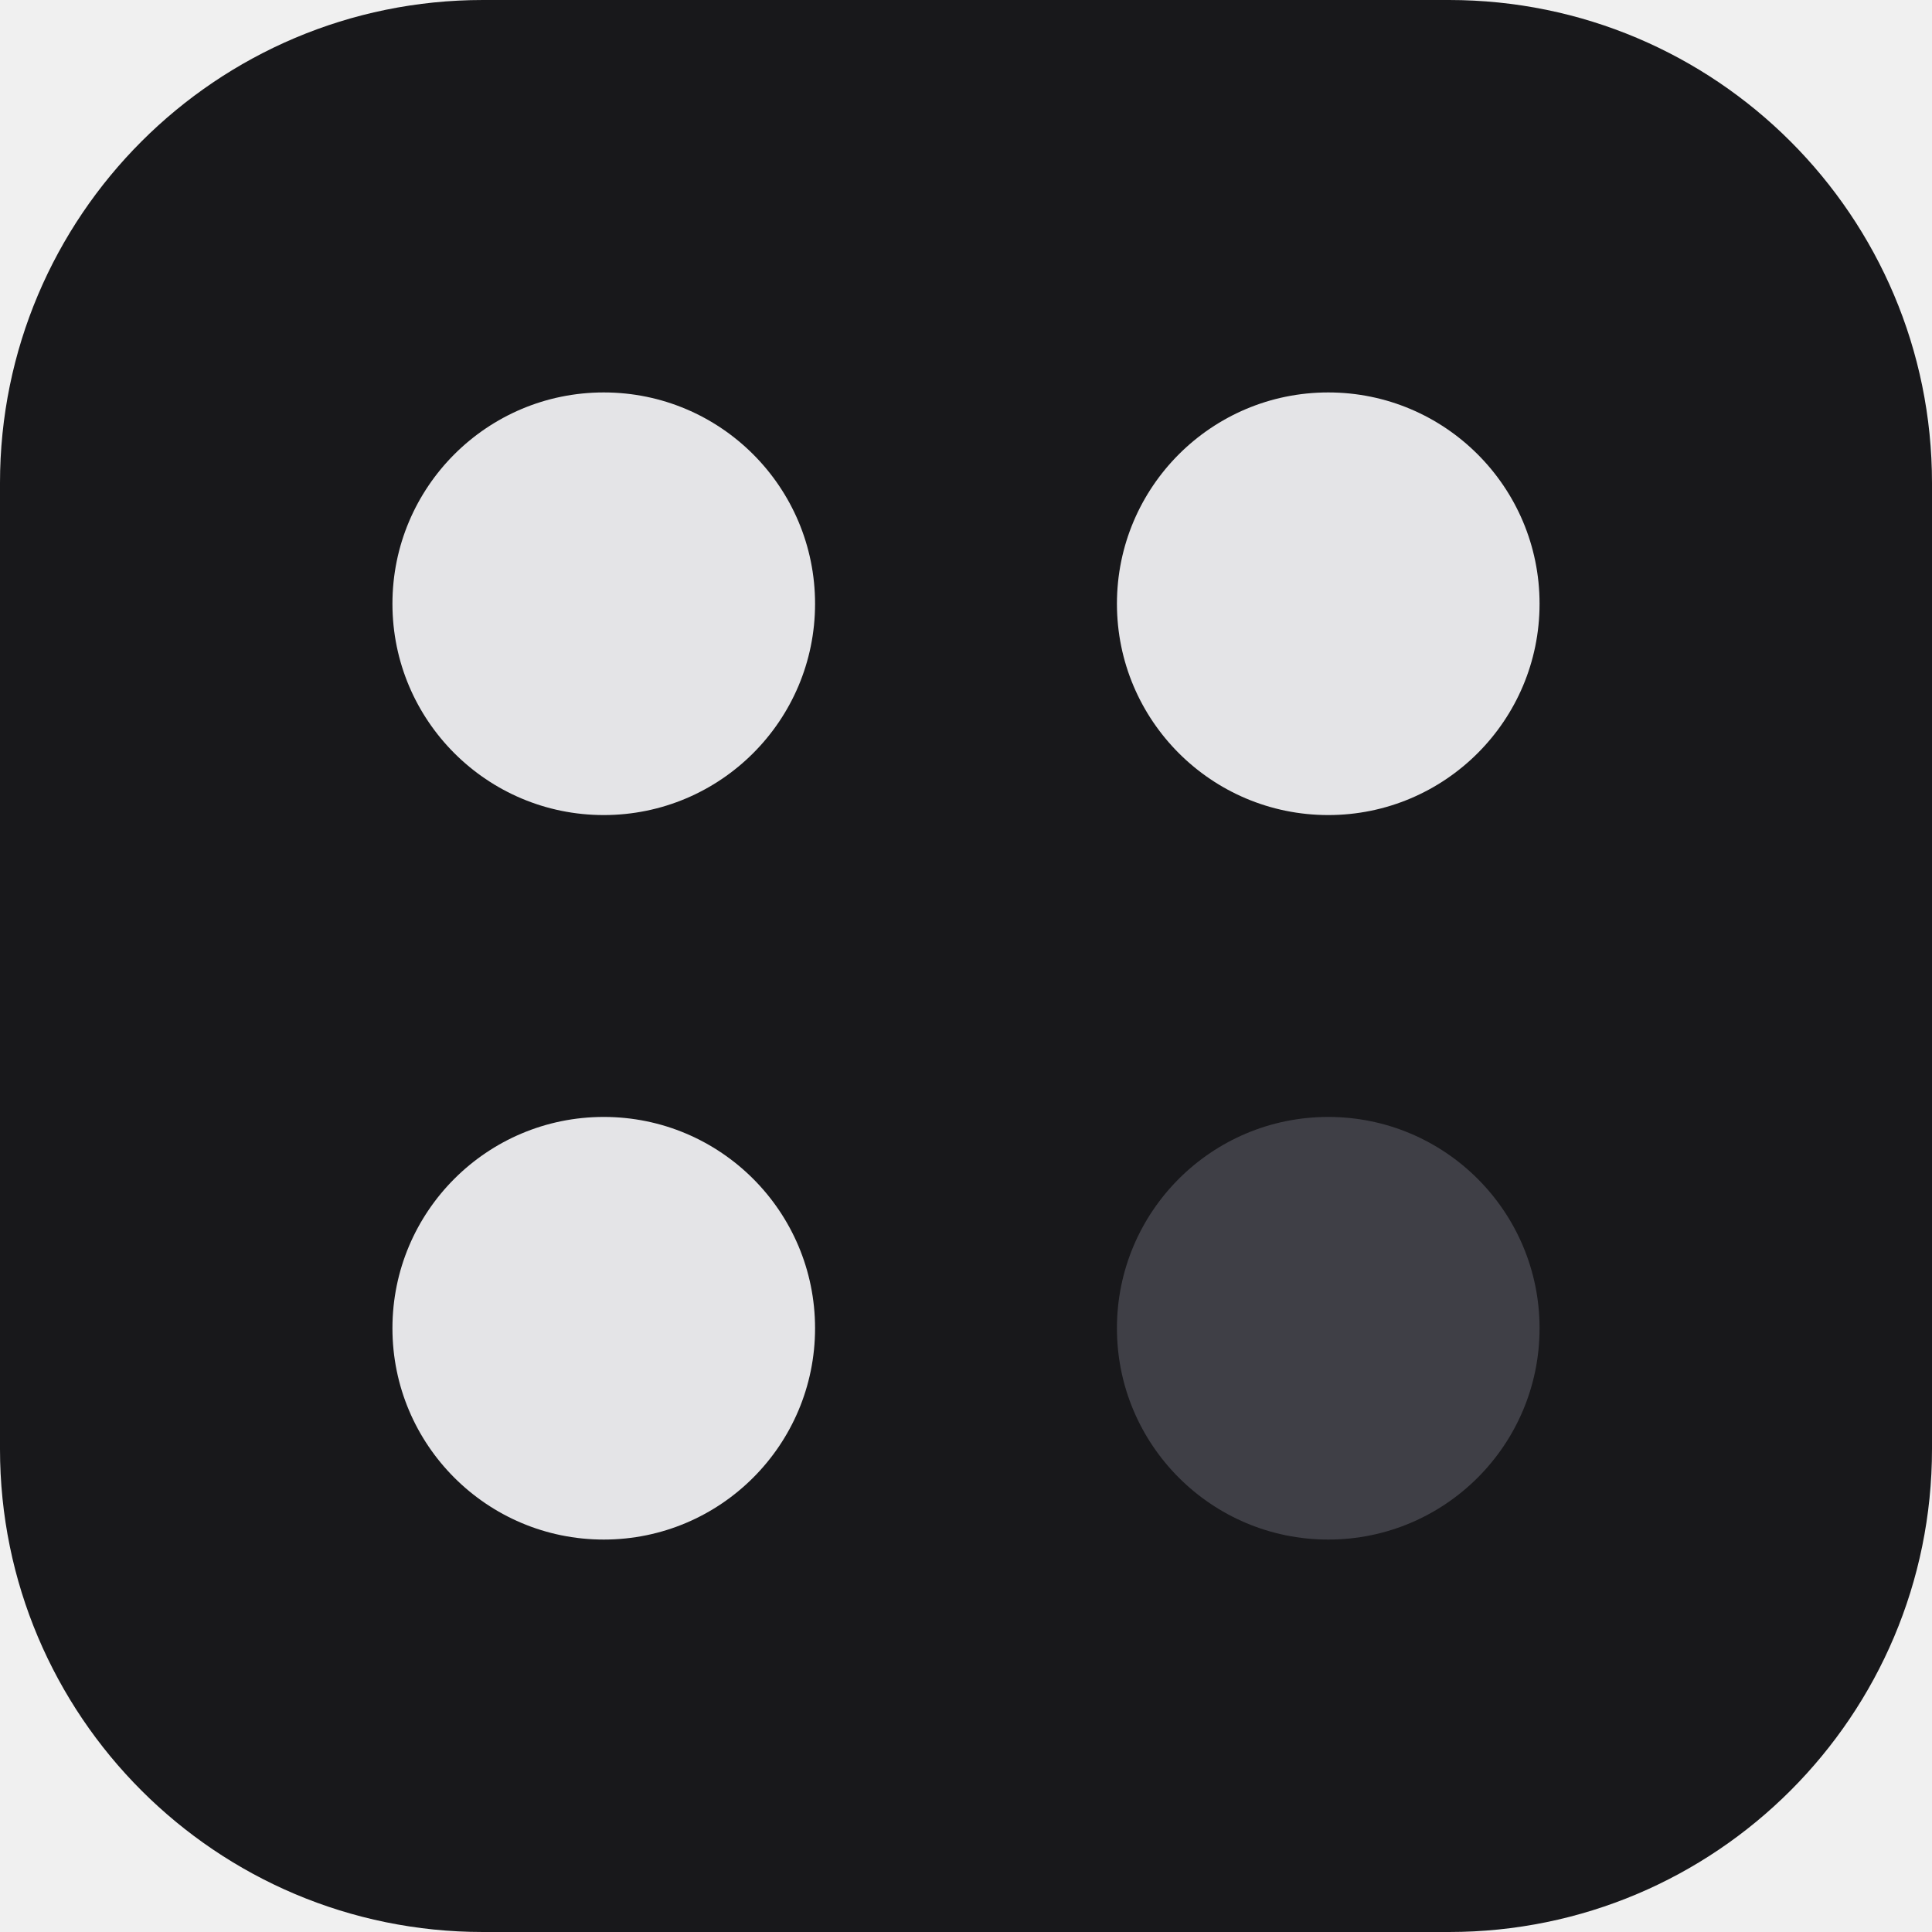
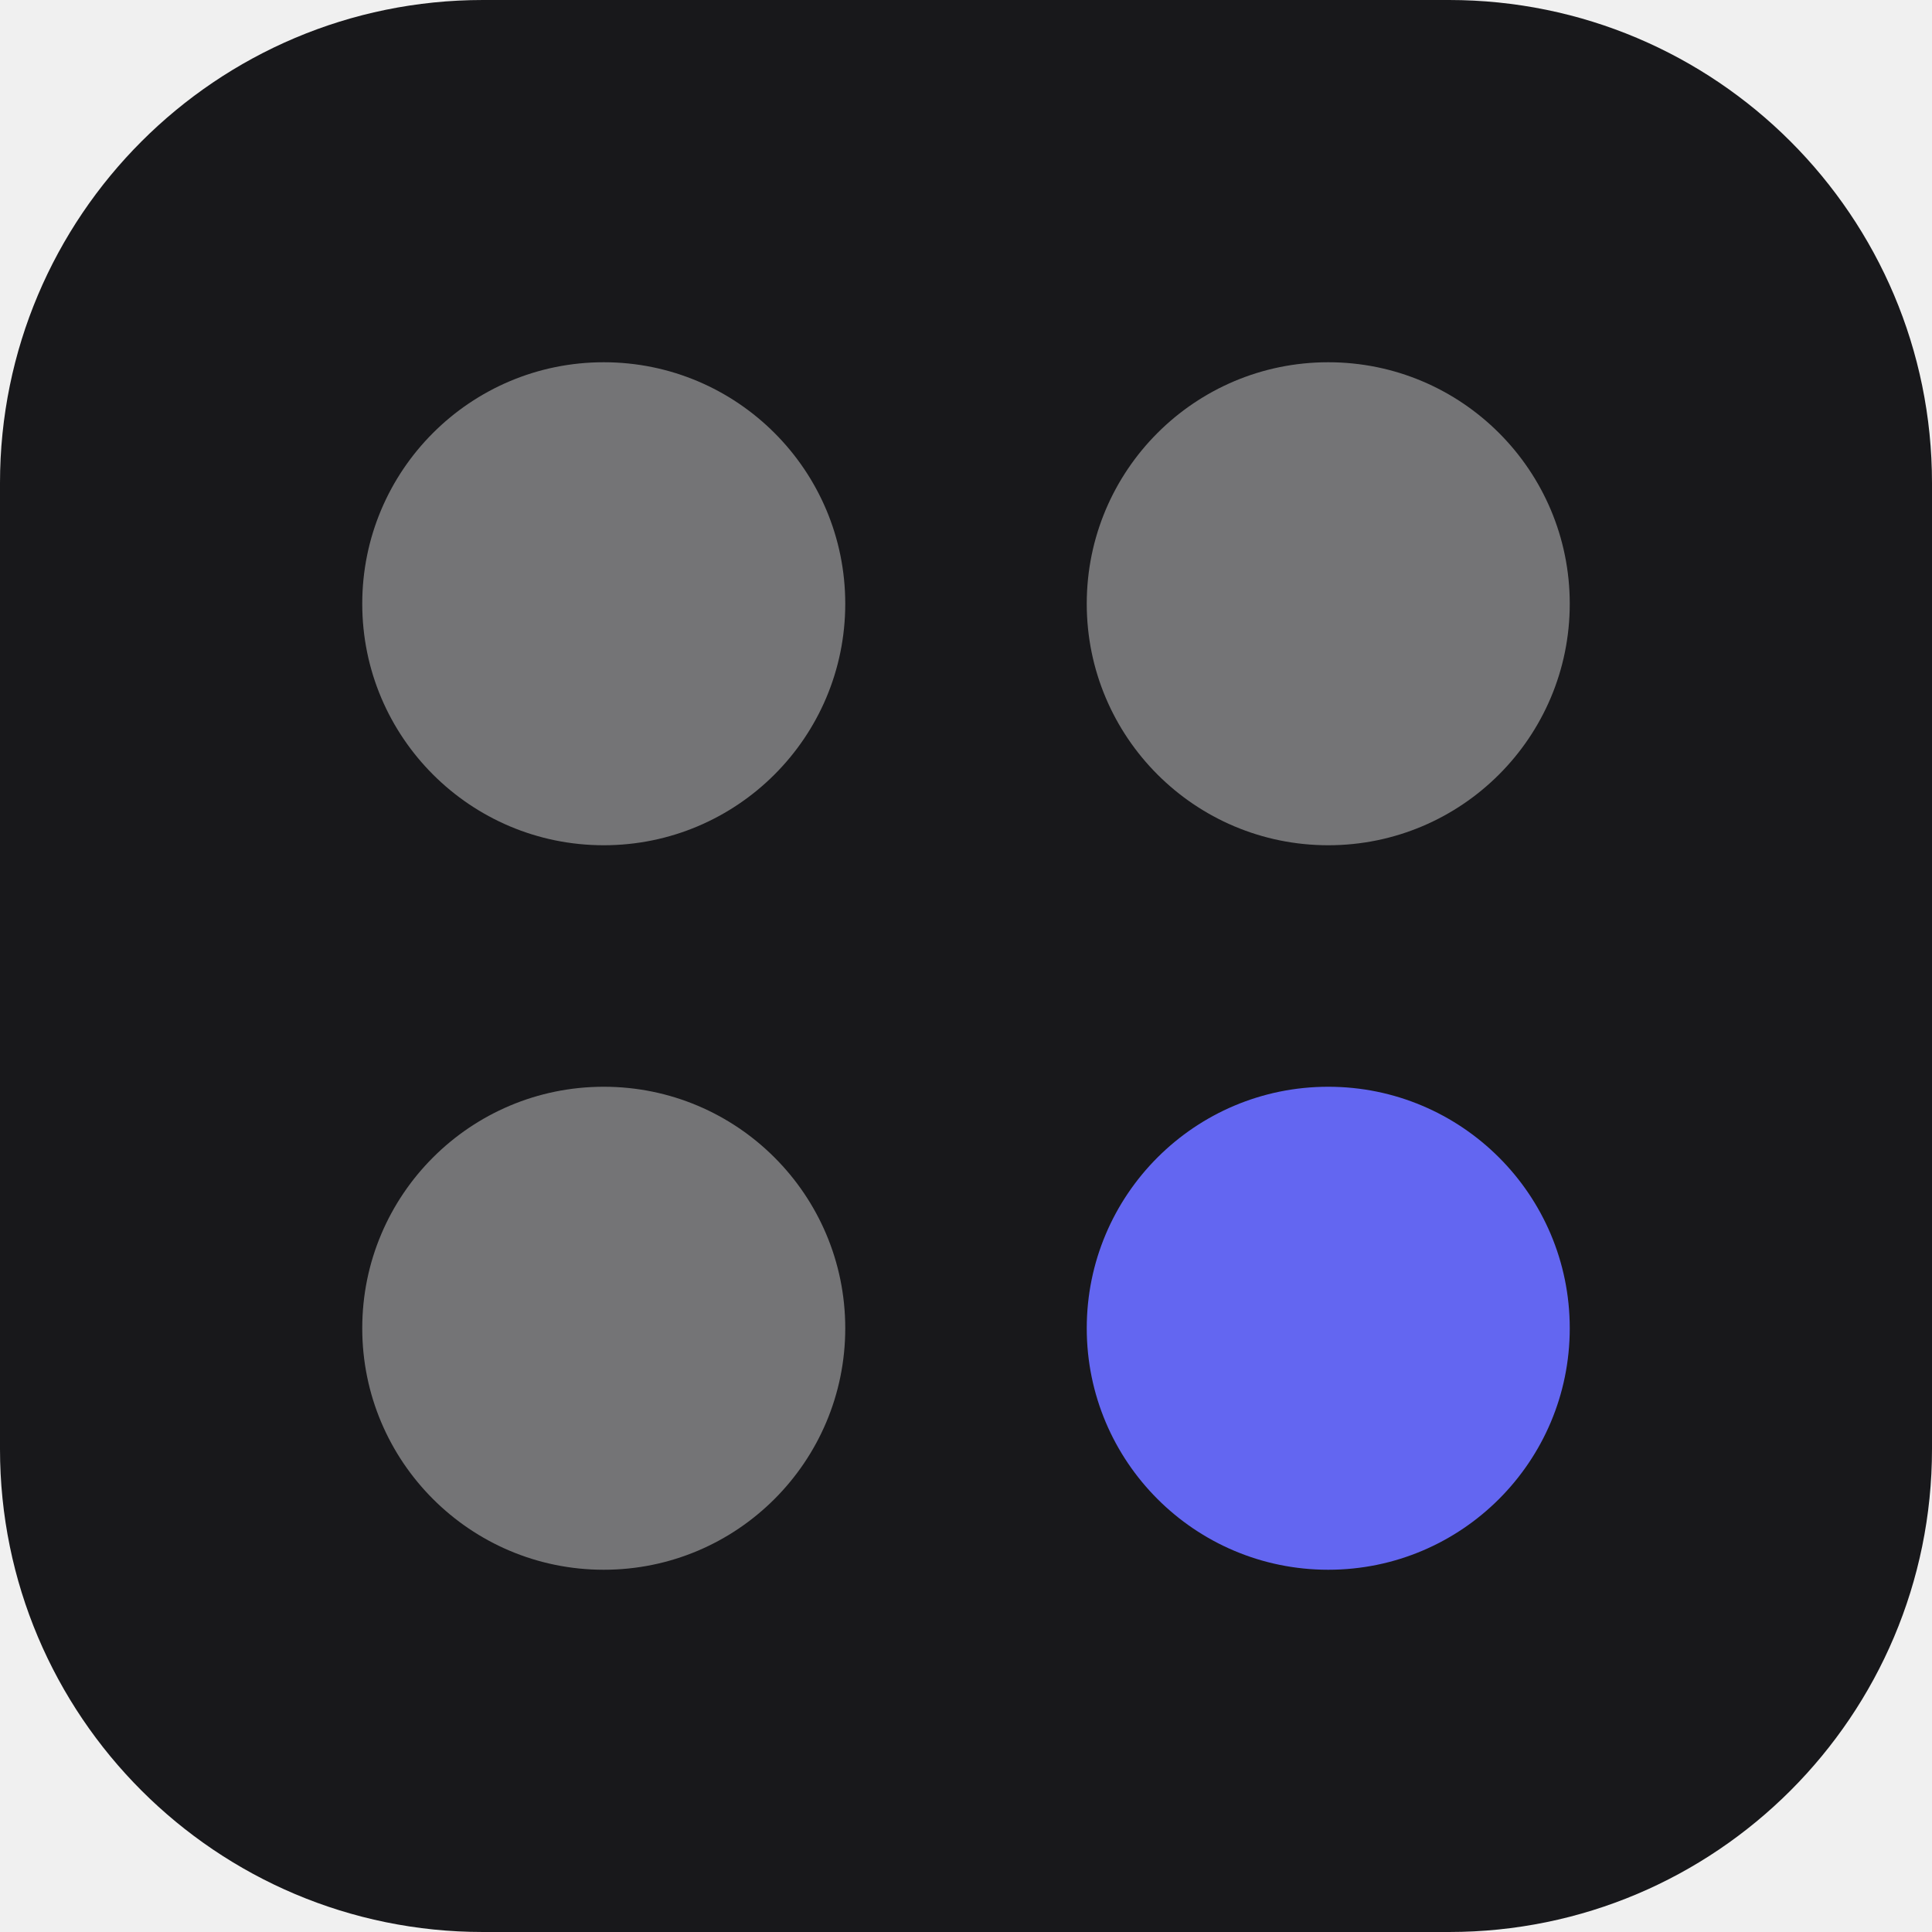
- <svg xmlns="http://www.w3.org/2000/svg" viewBox="0 0 32 32">
+ <svg xmlns="http://www.w3.org/2000/svg" viewBox="0 0 32 32" width="32" height="32">
  <rect width="32" height="32" rx="8" fill="#18181b" />
-   <circle cx="10" cy="10" r="3.5" fill="#e4e4e7" />
-   <circle cx="22" cy="10" r="3.5" fill="#e4e4e7" />
-   <circle cx="10" cy="22" r="3.5" fill="#e4e4e7" />
-   <circle cx="22" cy="22" r="3.5" fill="#3f3f46" />
+   <circle cx="10" cy="10" r="4" fill="#ffffff" opacity="0.4" />
+   <circle cx="22" cy="10" r="4" fill="#ffffff" opacity="0.4" />
+   <circle cx="10" cy="22" r="4" fill="#ffffff" opacity="0.4" />
+   <circle cx="22" cy="22" r="4" fill="#6366f1" />
</svg>
